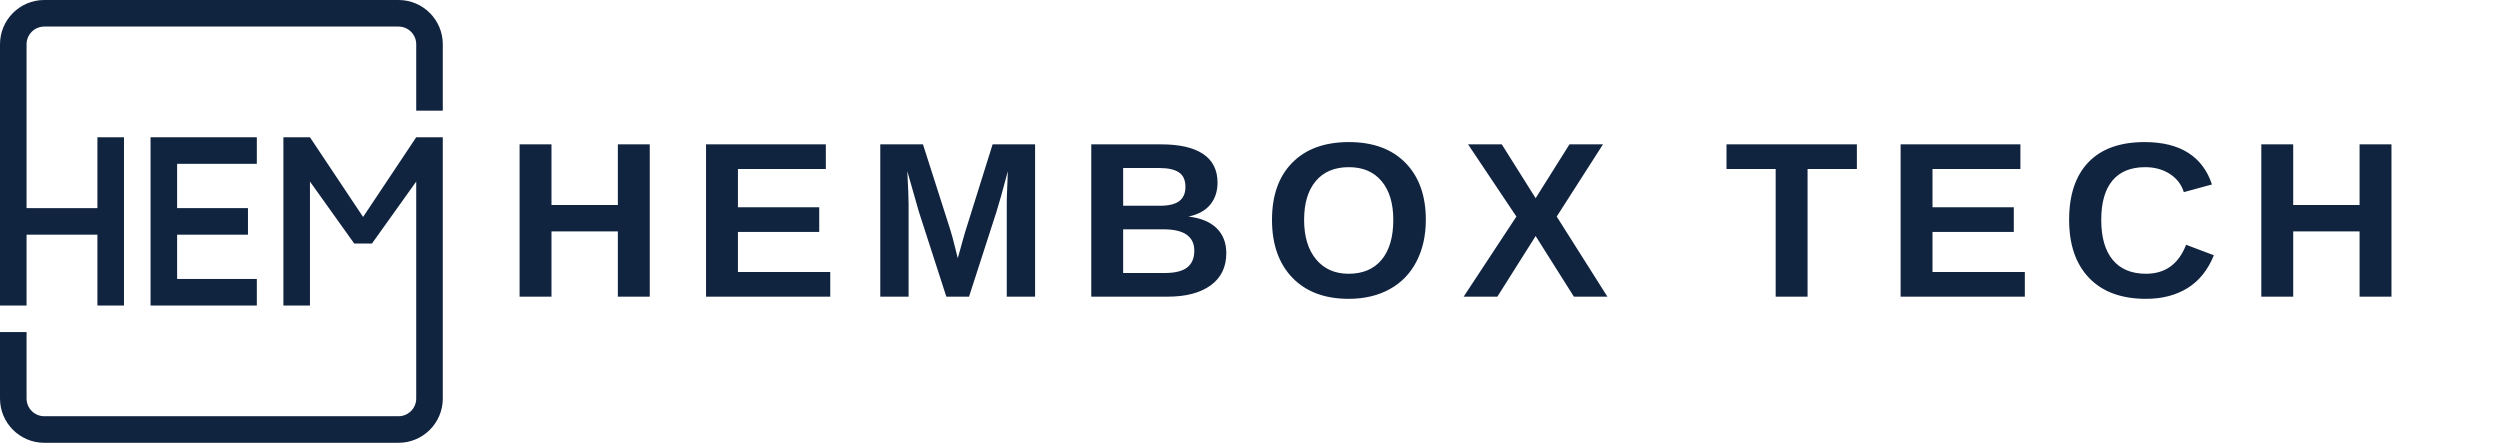
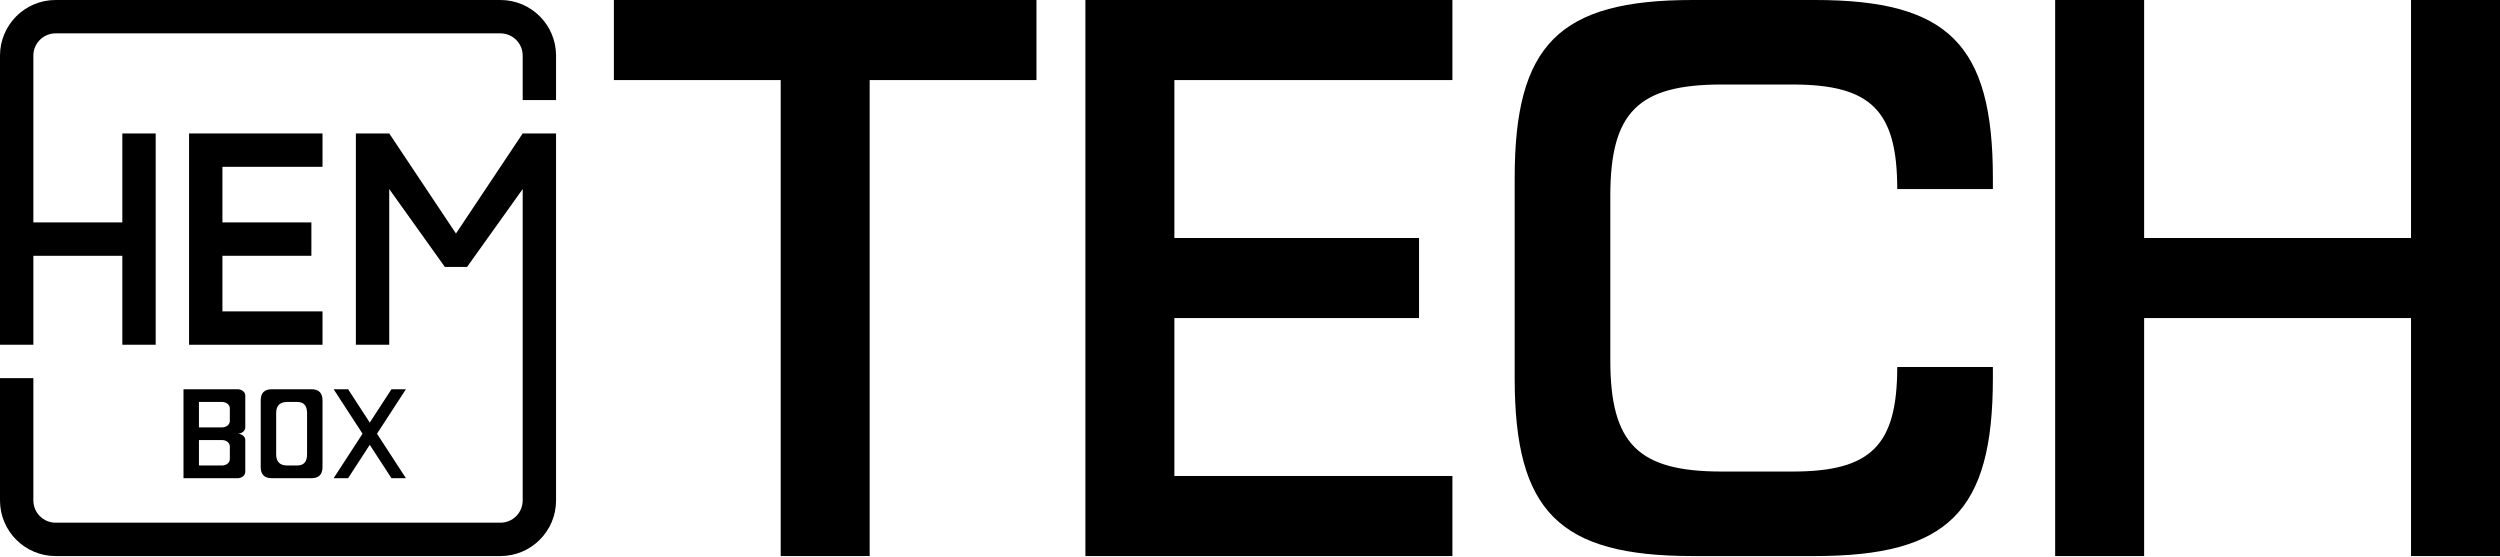
- <svg xmlns="http://www.w3.org/2000/svg" width="2823" height="500" viewBox="0 0 2823 500" role="img" aria-label="Hembox Tech logo">
-   <g fill="#10233F">
-     <g id="hem-mark">
-       <path id="top-band-and-H" fill-rule="evenodd" d="M 0 345 L 0 50 A 50 50 0 0 1 50 0 L 450 0 A 50 50 0 0 1 500 50 L 500 125 L 470 125 L 470 50 A 20 20 0 0 0 450 30 L 50 30 A 20 20 0 0 0 30 50 L 30 235 L 110 235 L 110 155 L 140 155 L 140 345 L 110 345 L 110 265 L 30 265 L 30 345 Z" />
-       <path id="E" fill-rule="evenodd" d="M 170 155 L 290 155 L 290 185 L 200 185 L 200 235 L 280 235 L 280 265 L 200 265 L 200 315 L 290 315 L 290 345 L 170 345 Z" />
-       <path id="M-and-bottom-band" fill-rule="evenodd" d="M 320 345 L 320 155 L 350 155 L 410 245 L 470 155 L 500 155 L 500 450 A 50 50 0 0 1 450 500 L 50 500 A 50 50 0 0 1 0 450 L 0 375 L 30 375 L 30 450 A 20 20 0 0 0 50 470 L 450 470 A 20 20 0 0 0 470 450 L 470 205 L 420 275 L 400 275 L 350 205 L 350 345 Z" />
+ <svg xmlns="http://www.w3.org/2000/svg" width="2248" height="500" viewBox="0 0 2248 500" role="img" aria-label="HEMBOX TECH logo">
+   <g fill="currentColor" fill-rule="evenodd">
+     <path id="top-band-and-H" d="       M 0 310       L 0 50       A 50 50 0 0 1 50 0       L 450 0       A 50 50 0 0 1 500 50       L 500 90       L 470 90       L 470 50       A 20 20 0 0 0 450 30       L 50 30       A 20 20 0 0 0 30 50       L 30 200       L 110 200       L 110 120       L 140 120       L 140 310       L 110 310       L 110 230       L 30 230       L 30 310       Z" />
+     <path id="E" d="       M 170 120       L 290 120       L 290 150       L 200 150       L 200 200       L 280 200       L 280 230       L 200 230       L 200 280       L 290 280       L 290 310       L 170 310       Z" />
+     <path id="M-and-bottom-band" d="       M 320 310       L 320 120       L 350 120       L 410 210       L 470 120       L 500 120       L 500 450       A 50 50 0 0 1 450 500       L 50 500       A 50 50 0 0 1 0 450       L 0 340       L 30 340       L 30 450       A 20 20 0 0 0 50 470       L 450 470       A 20 20 0 0 0 470 450       L 470 170       L 420 240       L 400 240       L 350 170       L 350 310       Z" />
+     <path id="B" d="       M 165 350       L 213.61 350       A 6.94 5.71 0 0 1 220.56 355.71       L 220.56 384.29       A 6.94 5.71 0 0 1 213.61 390       A 6.94 5.71 0 0 1 220.56 395.71       L 220.56 424.29       A 6.94 5.71 0 0 1 213.61 430       L 165 430       Z       M 178.89 361.43       L 199.72 361.43       A 6.94 5.71 0 0 1 206.67 367.14       L 206.67 378.57       A 6.94 5.71 0 0 1 199.72 384.29       L 178.89 384.29       Z       M 178.89 395.71       L 199.72 395.71       A 6.94 5.71 0 0 1 206.67 401.43       L 206.67 412.86       A 6.94 5.71 0 0 1 199.72 418.57       L 178.89 418.57       Z" />
+     <path id="O" d="       M 234.44 360       Q 234.44 350 244.44 350       L 280 350       Q 290 350 290 360       L 290 420       Q 290 430 280 430       L 244.44 430       Q 234.44 430 234.44 420       Z       M 248.33 371.43       Q 248.33 361.43 258.33 361.43       L 267.22 361.43       Q 276.11 361.43 276.11 371.43       L 276.11 408.57       Q 276.11 418.57 267.22 418.57       L 258.33 418.57       Q 248.33 418.57 248.33 408.57       Z" />
+     <path id="X" d="       M 332.5 400       L 313 430       L 300 430       L 326 390       L 300 350       L 313 350       L 332.5 380       L 352 350       L 365 350       L 339 390       L 365 430       L 352 430       Z" />
+     <g id="wordmark" transform="translate(552 0)">
+       <path id="wm-1-T" transform="translate(0 0)" d="         M 0 0         L 380 0         L 380 72         L 230 72         L 230 500         L 150 500         L 150 72         L 0 72         Z" />
+       <path id="wm-2-E" transform="translate(424 0)" d="         M 0 0         L 330 0         L 330 72         L 80 72         L 80 214         L 300 214         L 300 286         L 80 286         L 80 428         L 330 428         L 330 500         L 0 500         Z" />
+       <path id="wm-3-C" transform="translate(810 0)" d="         M 160 0         L 270 0         C 390 0 430 40 430 160         L 430 170         L 344 170         L 344 170         C 344 99.5 320.5 76 250 76         L 186 76         C 111 76 86 101 86 176         L 86 324         C 86 399 111 424 186 424         L 250 424         C 320.5 424 344 400.5 344 330         L 344 330         L 430 330         L 430 340         C 430 460 390 500 270 500         L 160 500         C 40 500 0 460 0 340         L 0 160         C 0 40 40 0 160 0         Z" />
+       <path id="wm-4-H" transform="translate(1296 0)" d="         M 0 0         L 80 0         L 80 214         L 320 214         L 320 0         L 400 0         L 400 500         L 320 500         L 320 286         L 80 286         L 80 500         L 0 500         Z" />
    </g>
-     <text x="570" y="335" font-family="Arial, Helvetica, sans-serif" font-size="250" font-weight="800" letter-spacing="30">HEMBOX TECH</text>
  </g>
</svg>
